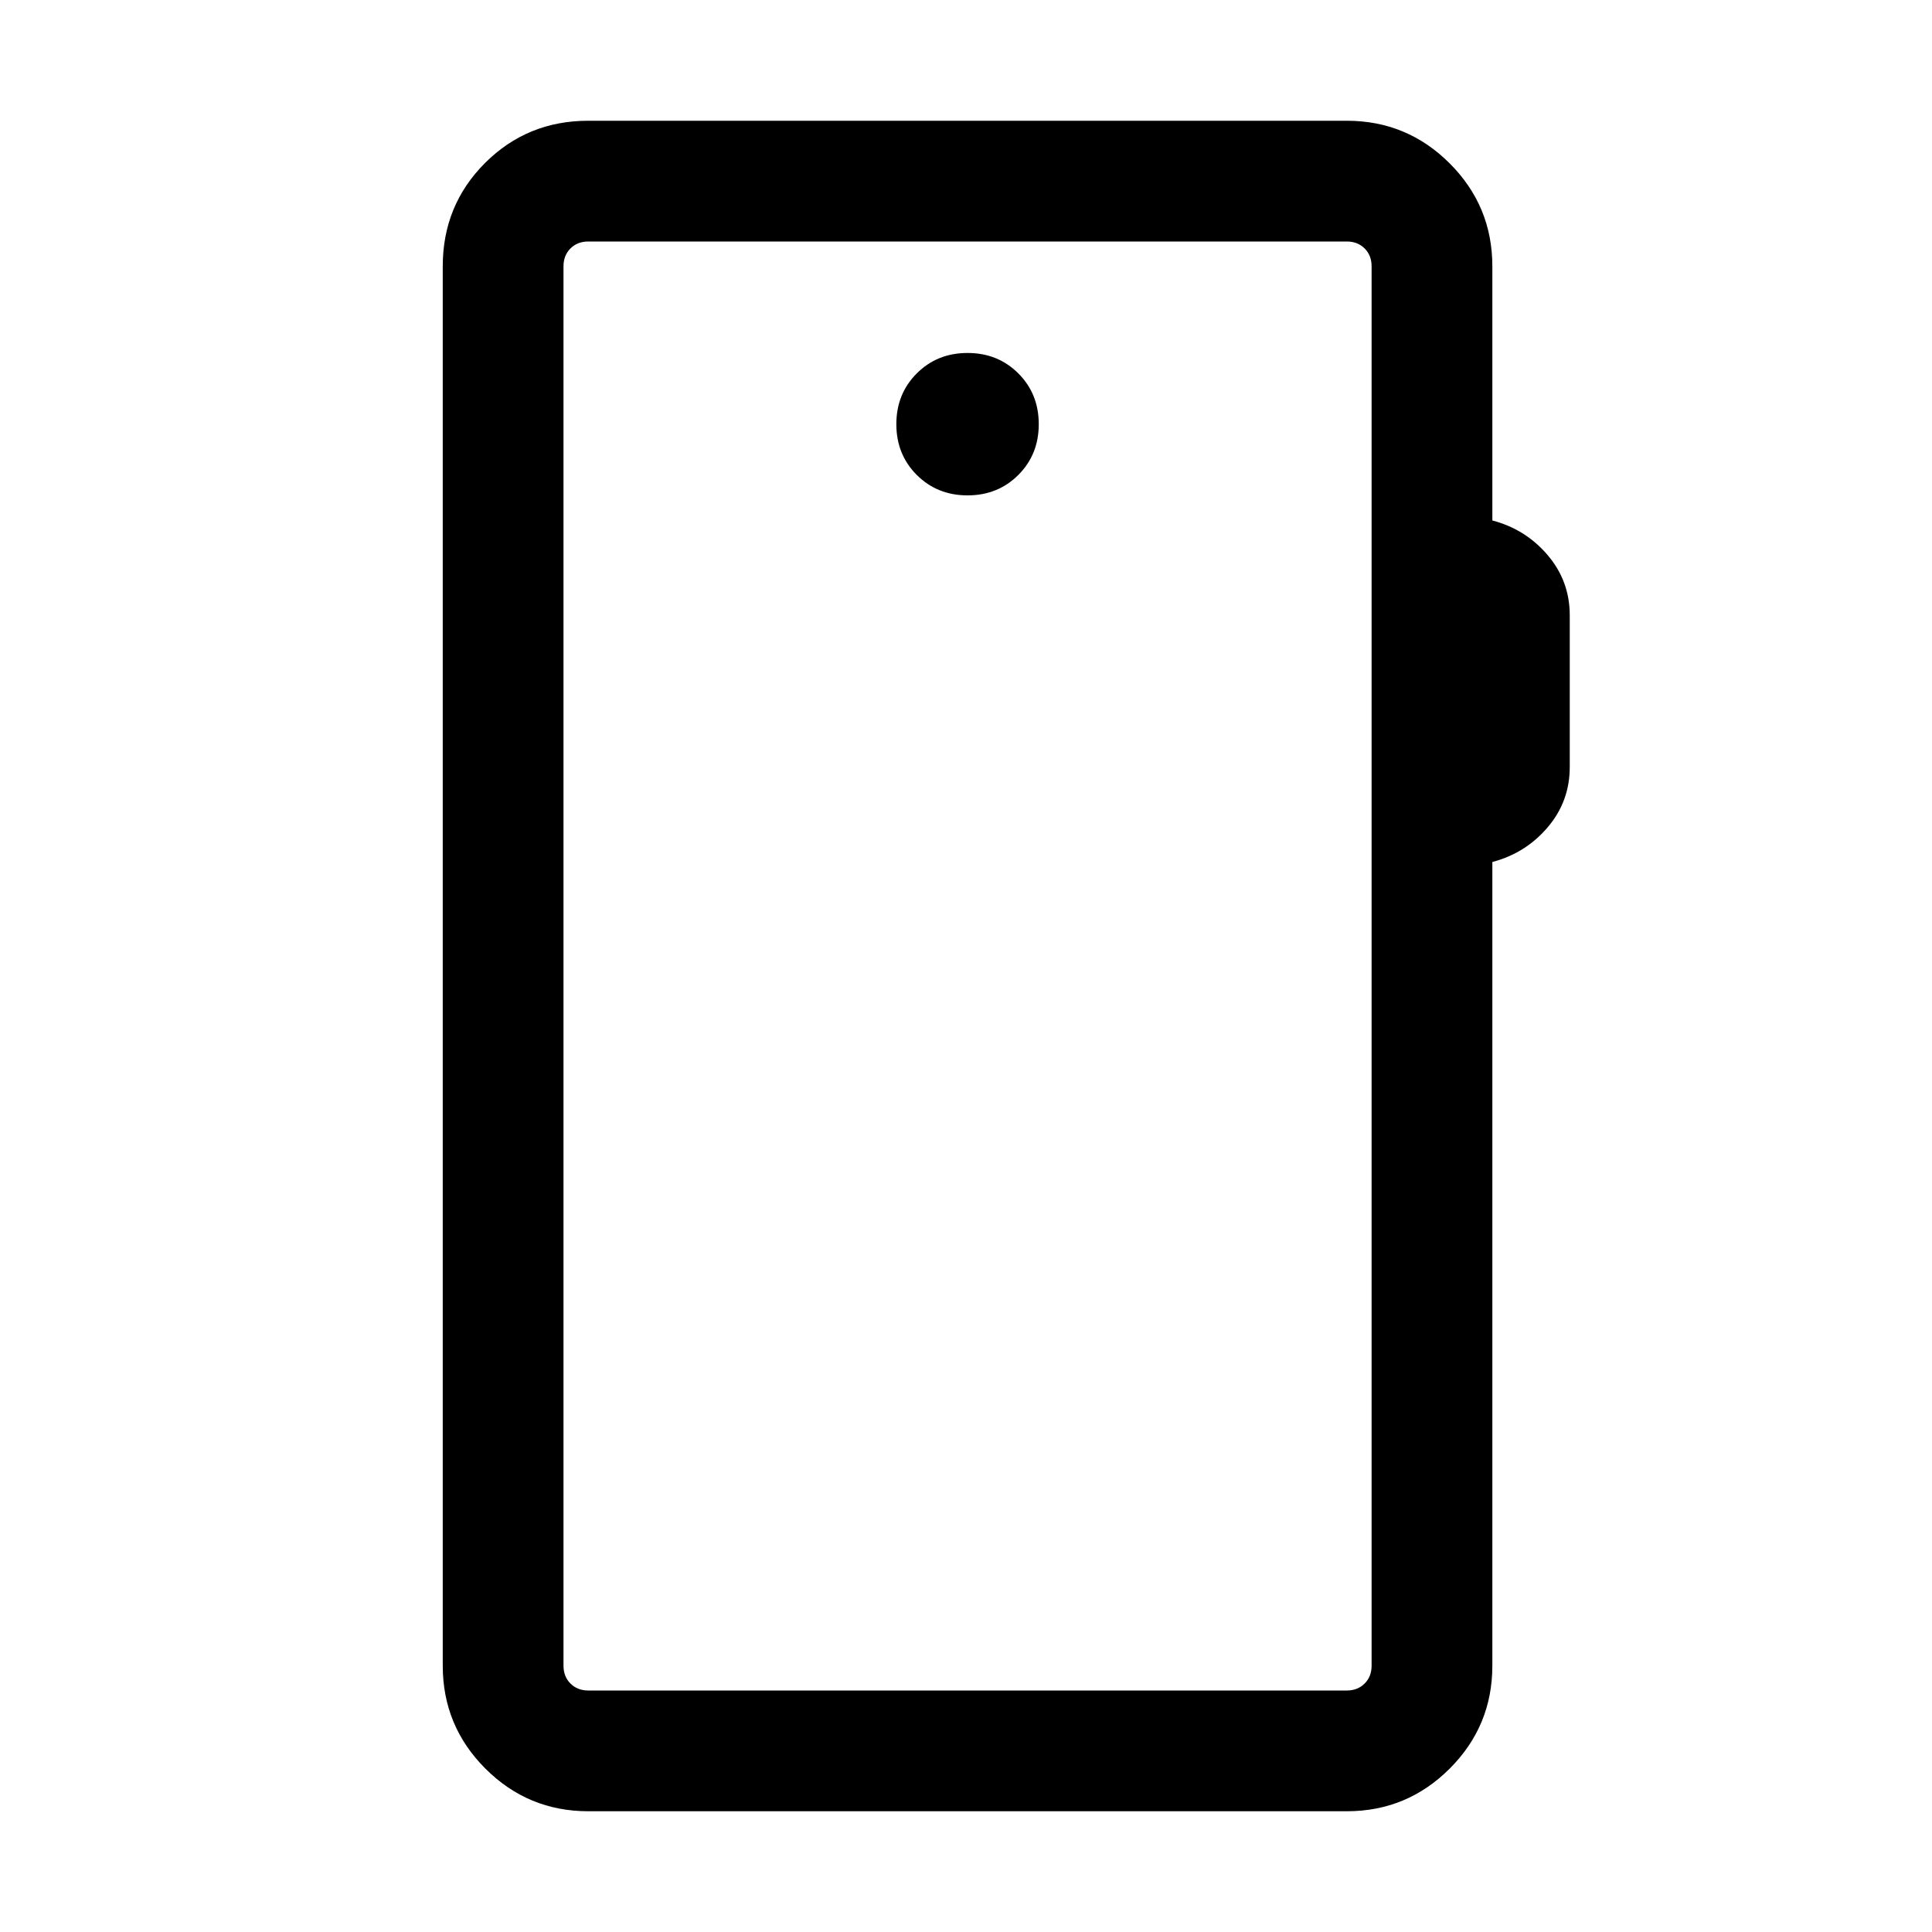
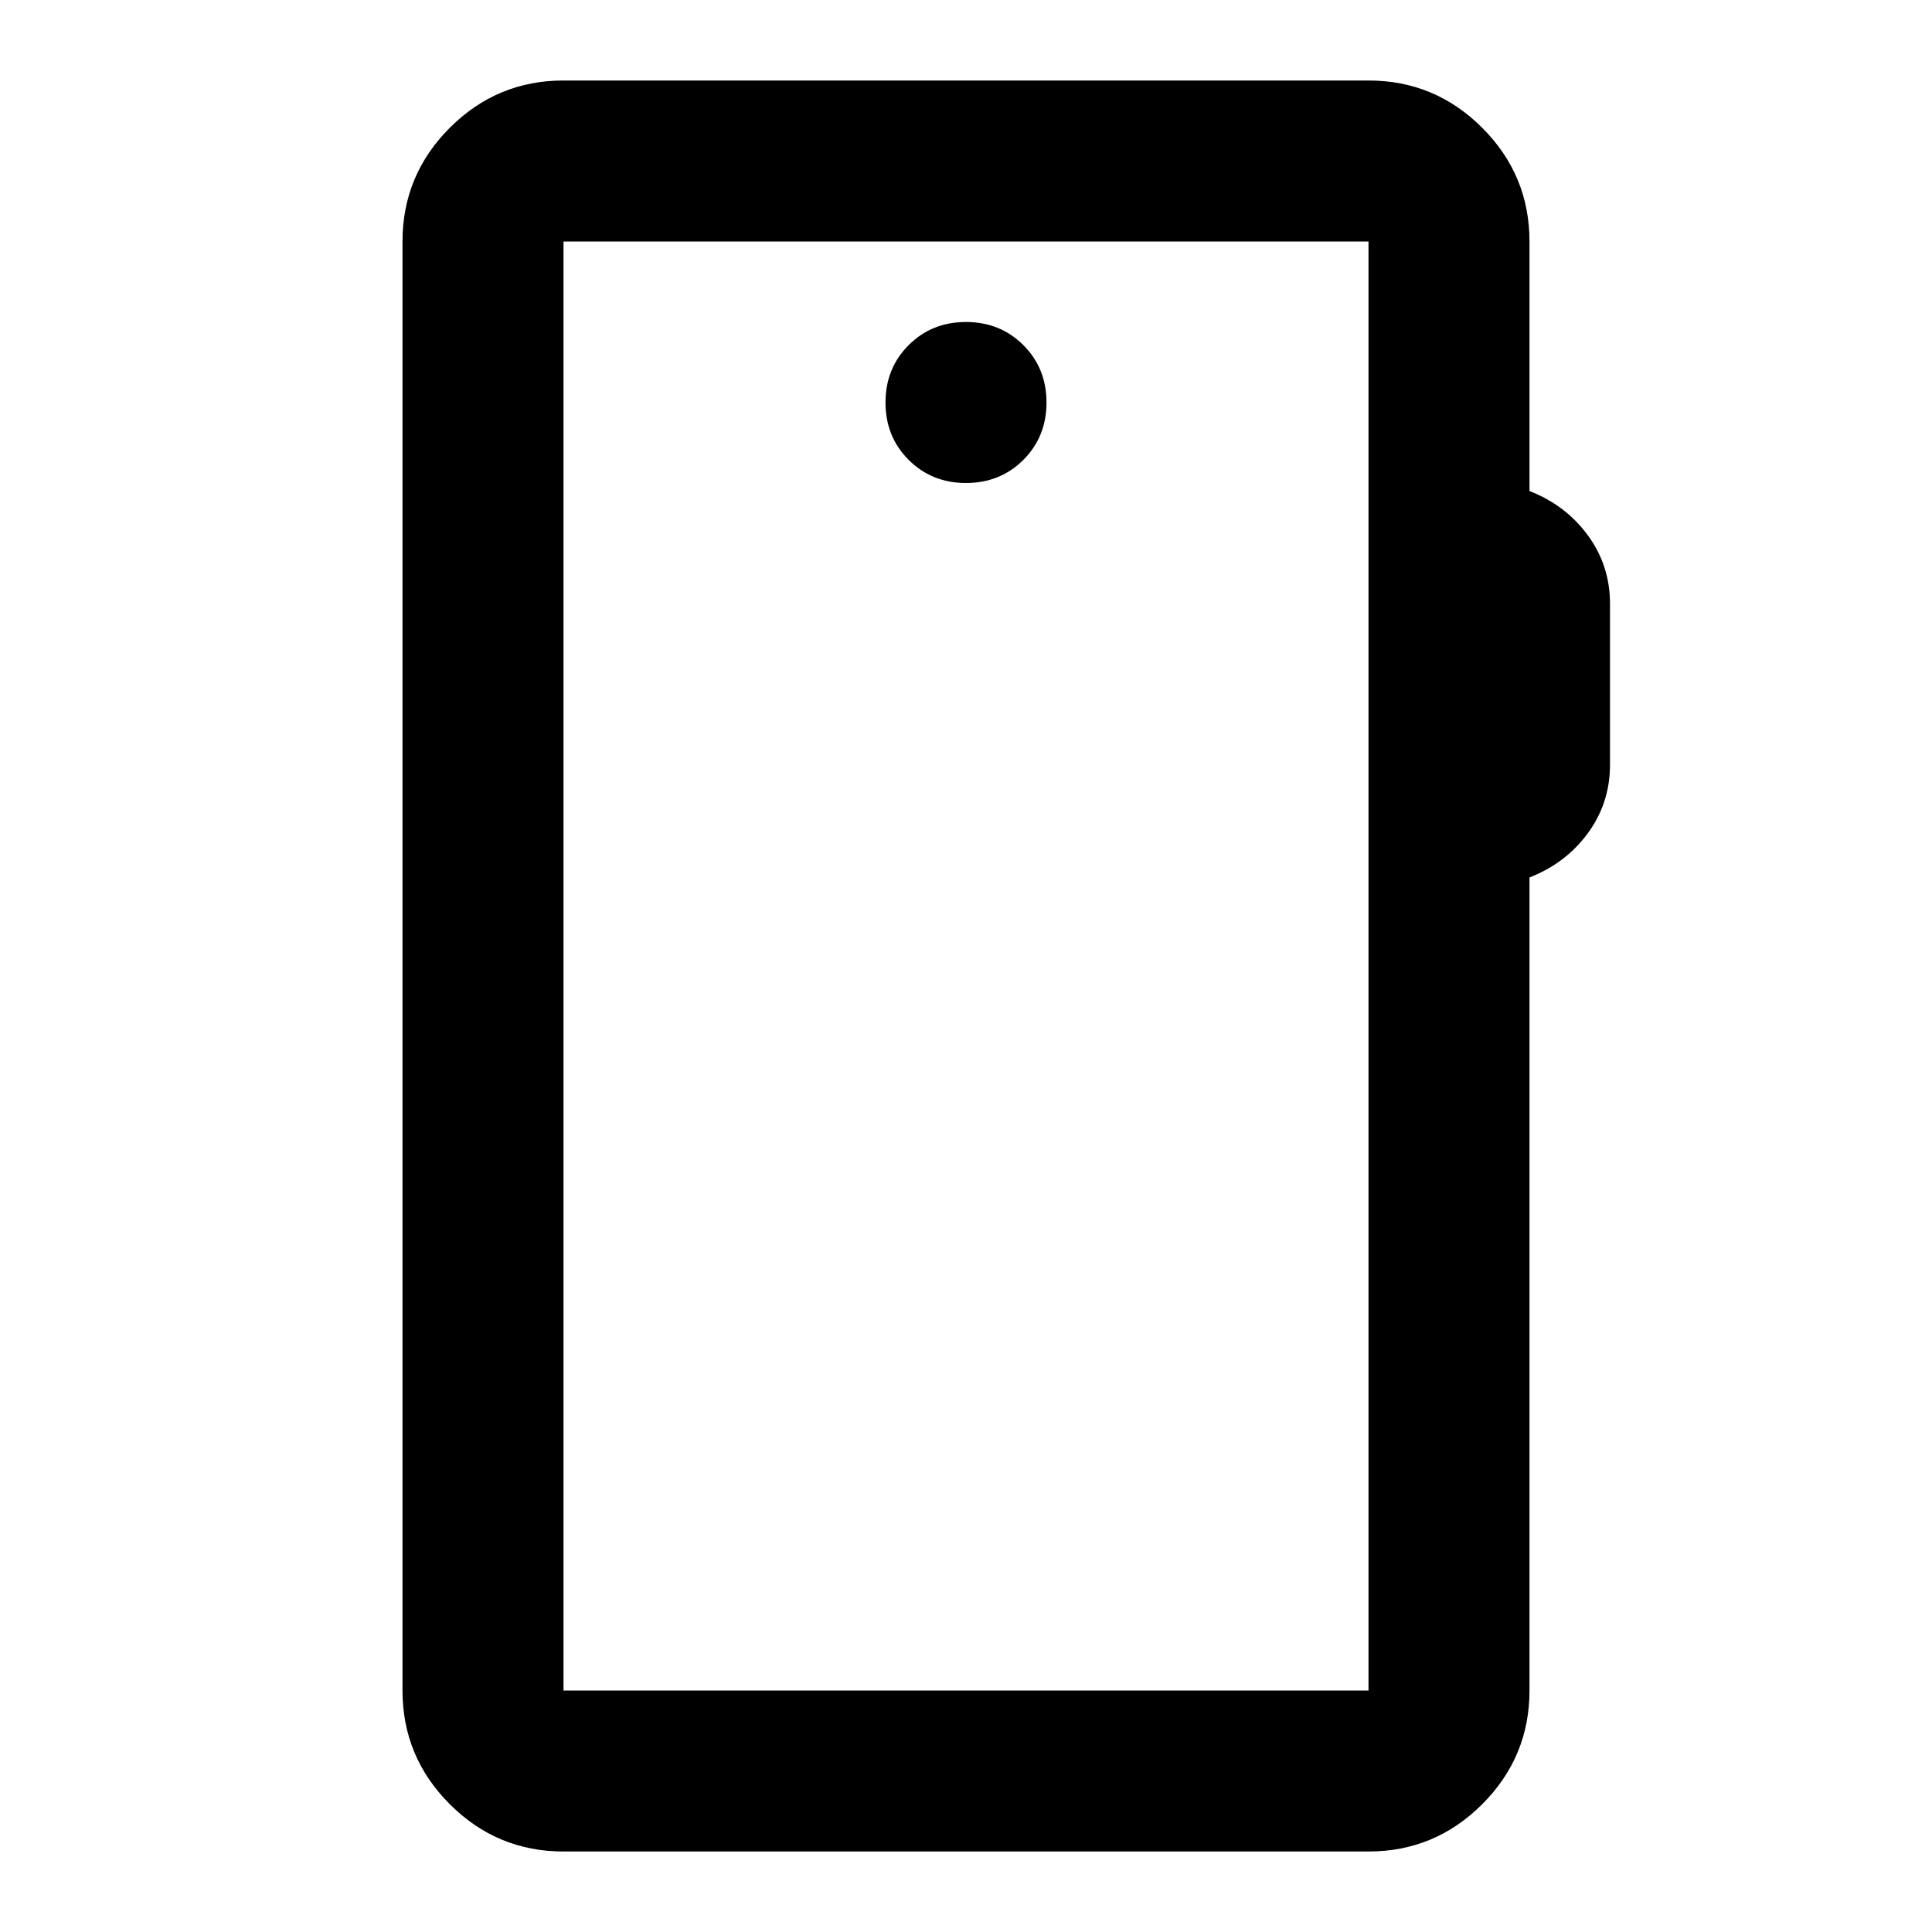
<svg xmlns="http://www.w3.org/2000/svg" width="126" height="126" viewBox="0 0 126 126" fill="none">
-   <path d="M38.366 118.125C35.748 118.125 33.511 117.198 31.656 115.344C29.802 113.489 28.875 111.252 28.875 108.634V17.366C28.875 14.714 29.794 12.469 31.631 10.631C33.469 8.794 35.714 7.875 38.366 7.875H87.836C90.454 7.875 92.691 8.802 94.545 10.656C96.4 12.511 97.327 14.748 97.327 17.366V33.944C98.767 34.32 99.969 35.072 100.931 36.2C101.894 37.327 102.375 38.638 102.375 40.132V50.026C102.375 51.52 101.894 52.832 100.931 53.959C99.969 55.087 98.767 55.839 97.327 56.216V108.634C97.327 111.252 96.4 113.489 94.545 115.344C92.691 117.198 90.454 118.125 87.836 118.125H38.366ZM38.366 110.25H87.836C88.307 110.25 88.694 110.099 88.998 109.796C89.301 109.493 89.452 109.106 89.452 108.634V17.366C89.452 16.894 89.301 16.507 88.998 16.204C88.694 15.901 88.307 15.75 87.836 15.75H38.366C37.894 15.75 37.507 15.901 37.204 16.204C36.901 16.507 36.75 16.894 36.75 17.366V108.634C36.75 109.106 36.901 109.493 37.204 109.796C37.507 110.099 37.894 110.25 38.366 110.25ZM66.412 30.975C67.301 30.087 67.745 28.983 67.745 27.664C67.745 26.344 67.301 25.24 66.412 24.352C65.524 23.464 64.421 23.02 63.101 23.02C61.782 23.02 60.678 23.464 59.79 24.352C58.901 25.24 58.457 26.344 58.457 27.664C58.457 28.983 58.901 30.087 59.79 30.975C60.678 31.863 61.782 32.307 63.101 32.307C64.421 32.307 65.524 31.863 66.412 30.975Z" fill="black" />
+   <mask id="mask0_556_38" style="mask-type:alpha" maskUnits="userSpaceOnUse" x="0" y="0" width="126" height="126">
+     <rect width="126" height="126" fill="#D9D9D9" />
+   </mask>
+   <g mask="url(#mask0_556_38)">
+     <path d="M36.75 120.75C33.862 120.75 31.391 119.722 29.334 117.666C27.278 115.609 26.25 113.137 26.25 110.25V15.75C26.25 12.863 27.278 10.391 29.334 8.334C31.391 6.278 33.862 5.25 36.75 5.25H89.25C92.138 5.25 94.609 6.278 96.666 8.334C98.722 10.391 99.75 12.863 99.75 15.75V32.025C101.325 32.638 102.594 33.6 103.556 34.913C104.519 36.225 105 37.712 105 39.375V49.875C105 51.538 104.519 53.025 103.556 54.337C102.594 55.65 101.325 56.612 99.75 57.225V110.25C99.75 113.137 98.722 115.609 96.666 117.666C94.609 119.722 92.138 120.75 89.25 120.75H36.75ZM36.75 110.25H89.25V15.75H36.75V110.25ZM66.741 29.991C67.747 28.984 68.25 27.738 68.25 26.25C68.25 24.762 67.747 23.516 66.741 22.509C65.734 21.503 64.487 21 63 21C61.513 21 60.266 21.503 59.259 22.509C58.253 23.516 57.75 24.762 57.75 26.25C57.75 27.738 58.253 28.984 59.259 29.991C60.266 30.997 61.513 31.5 63 31.5C64.487 31.5 65.734 30.997 66.741 29.991Z" fill="black" />
+   </g>
</svg>
